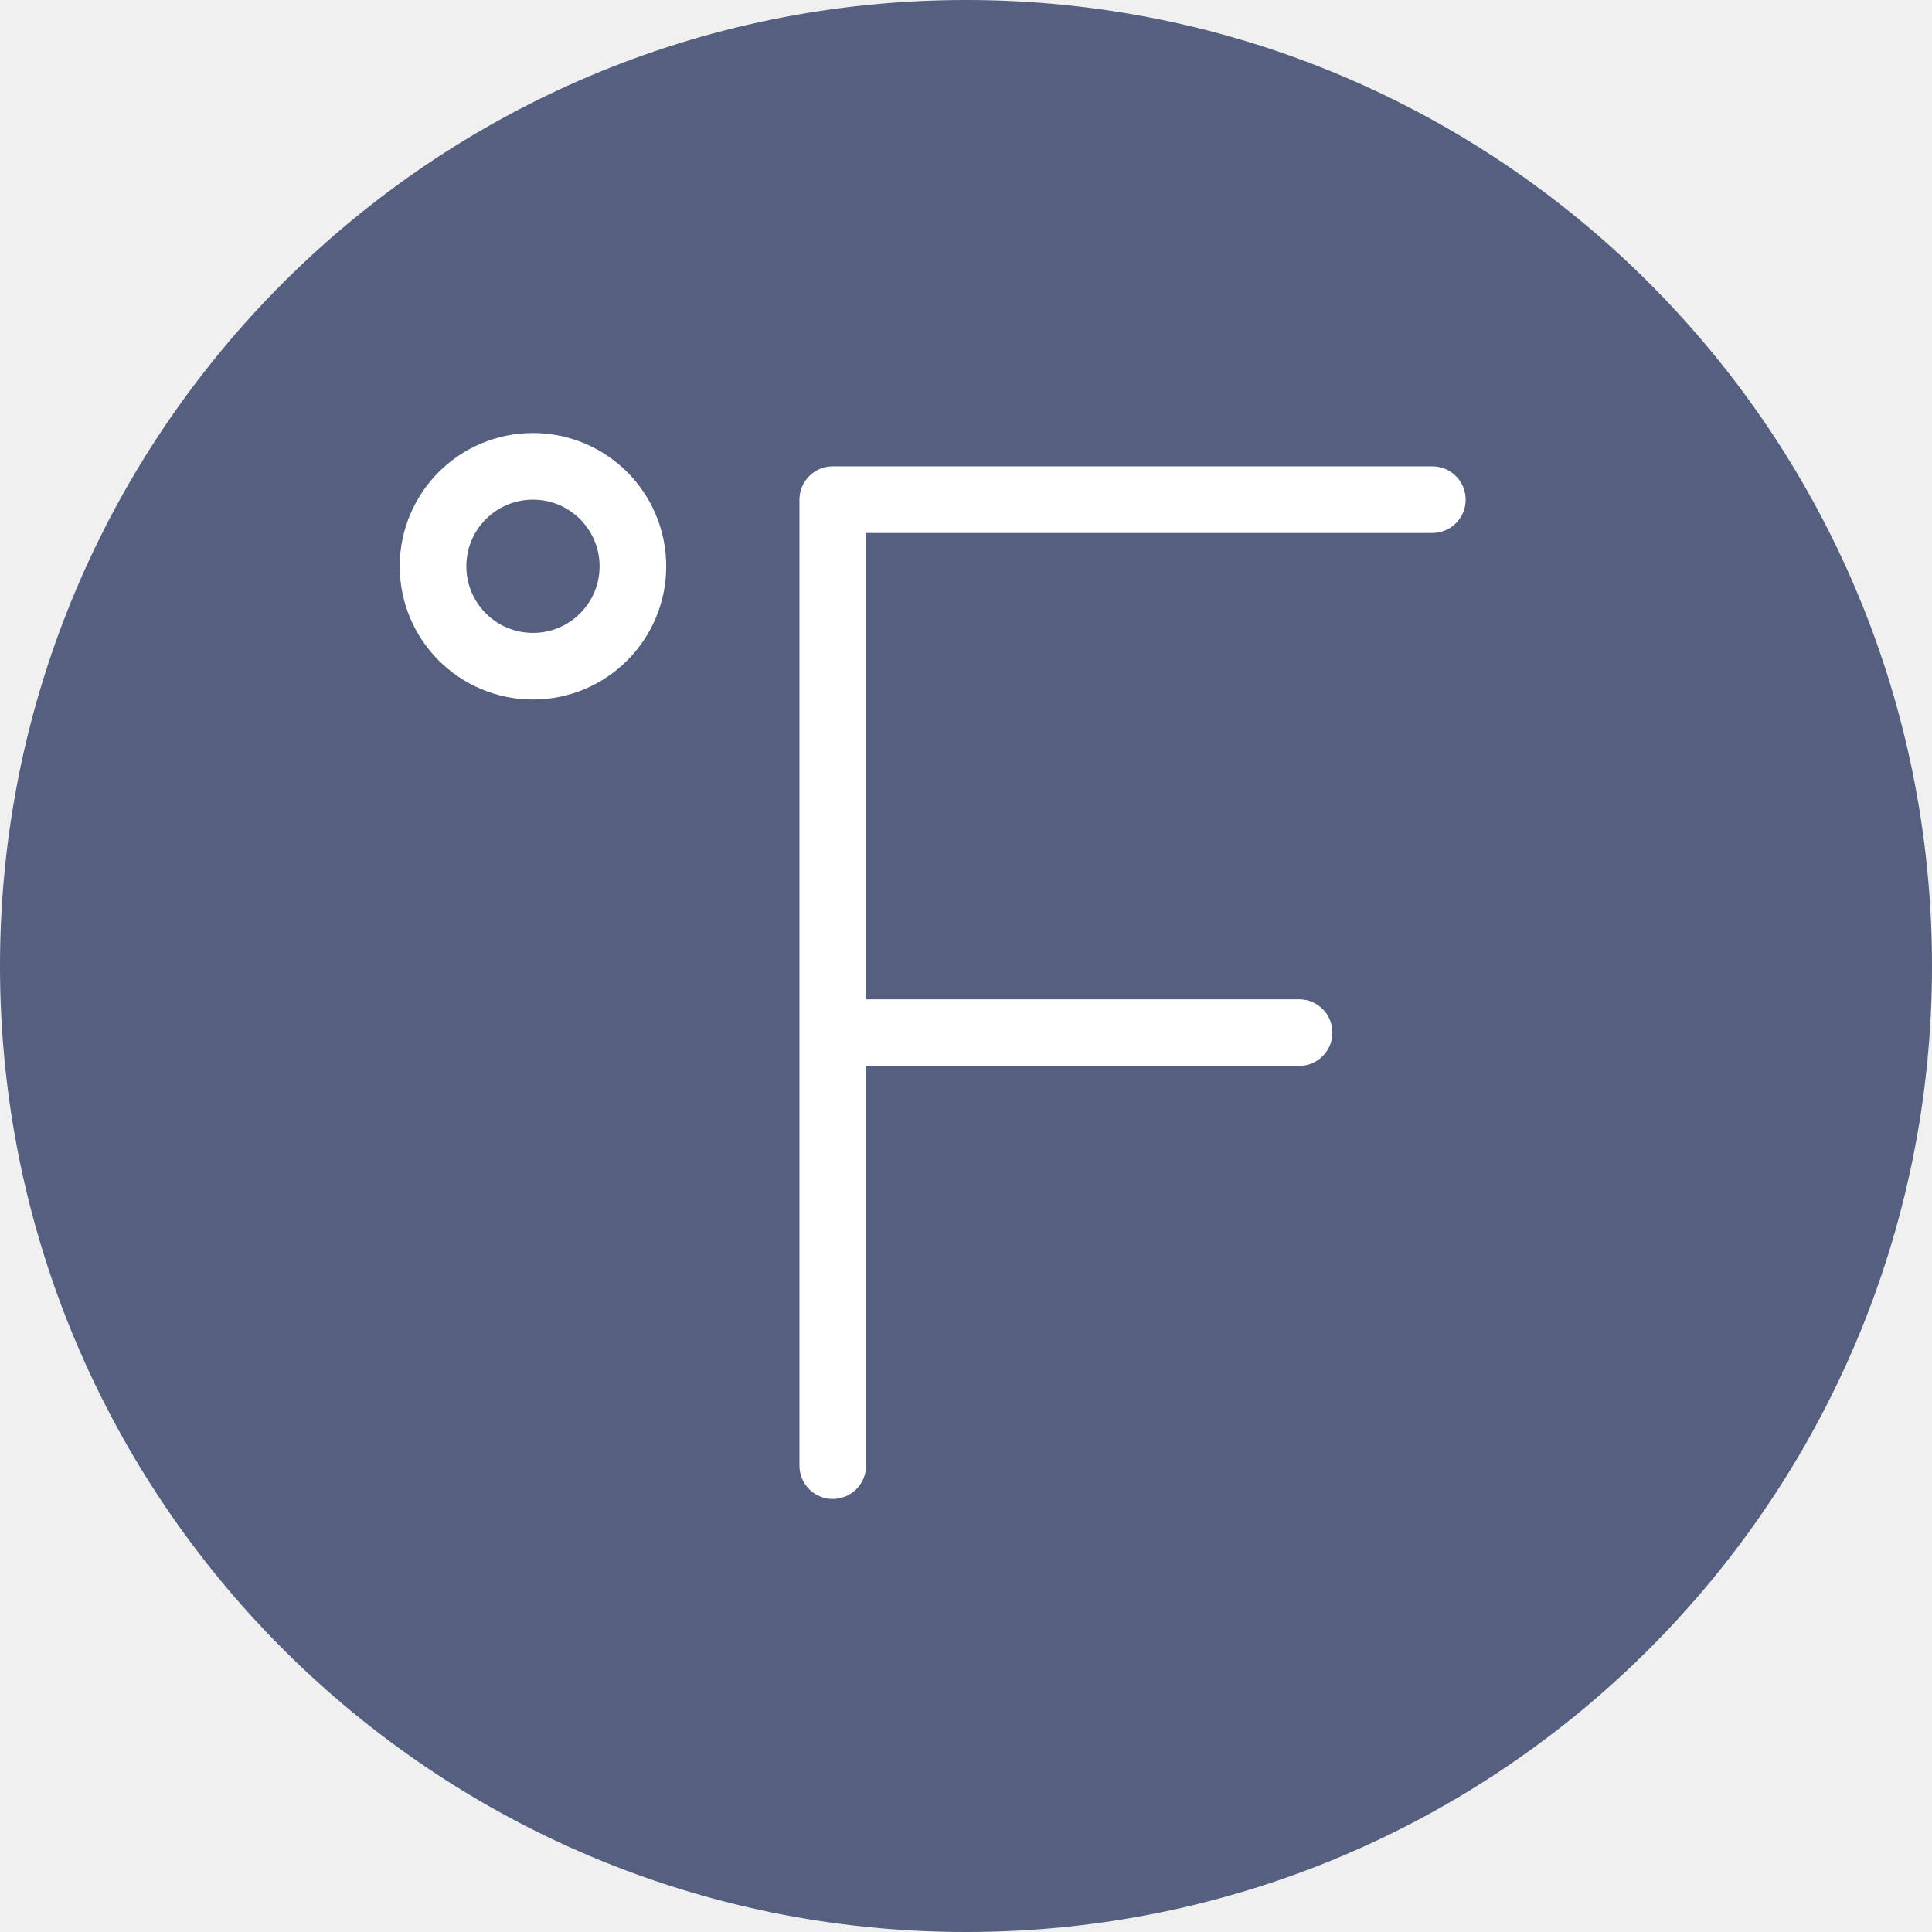
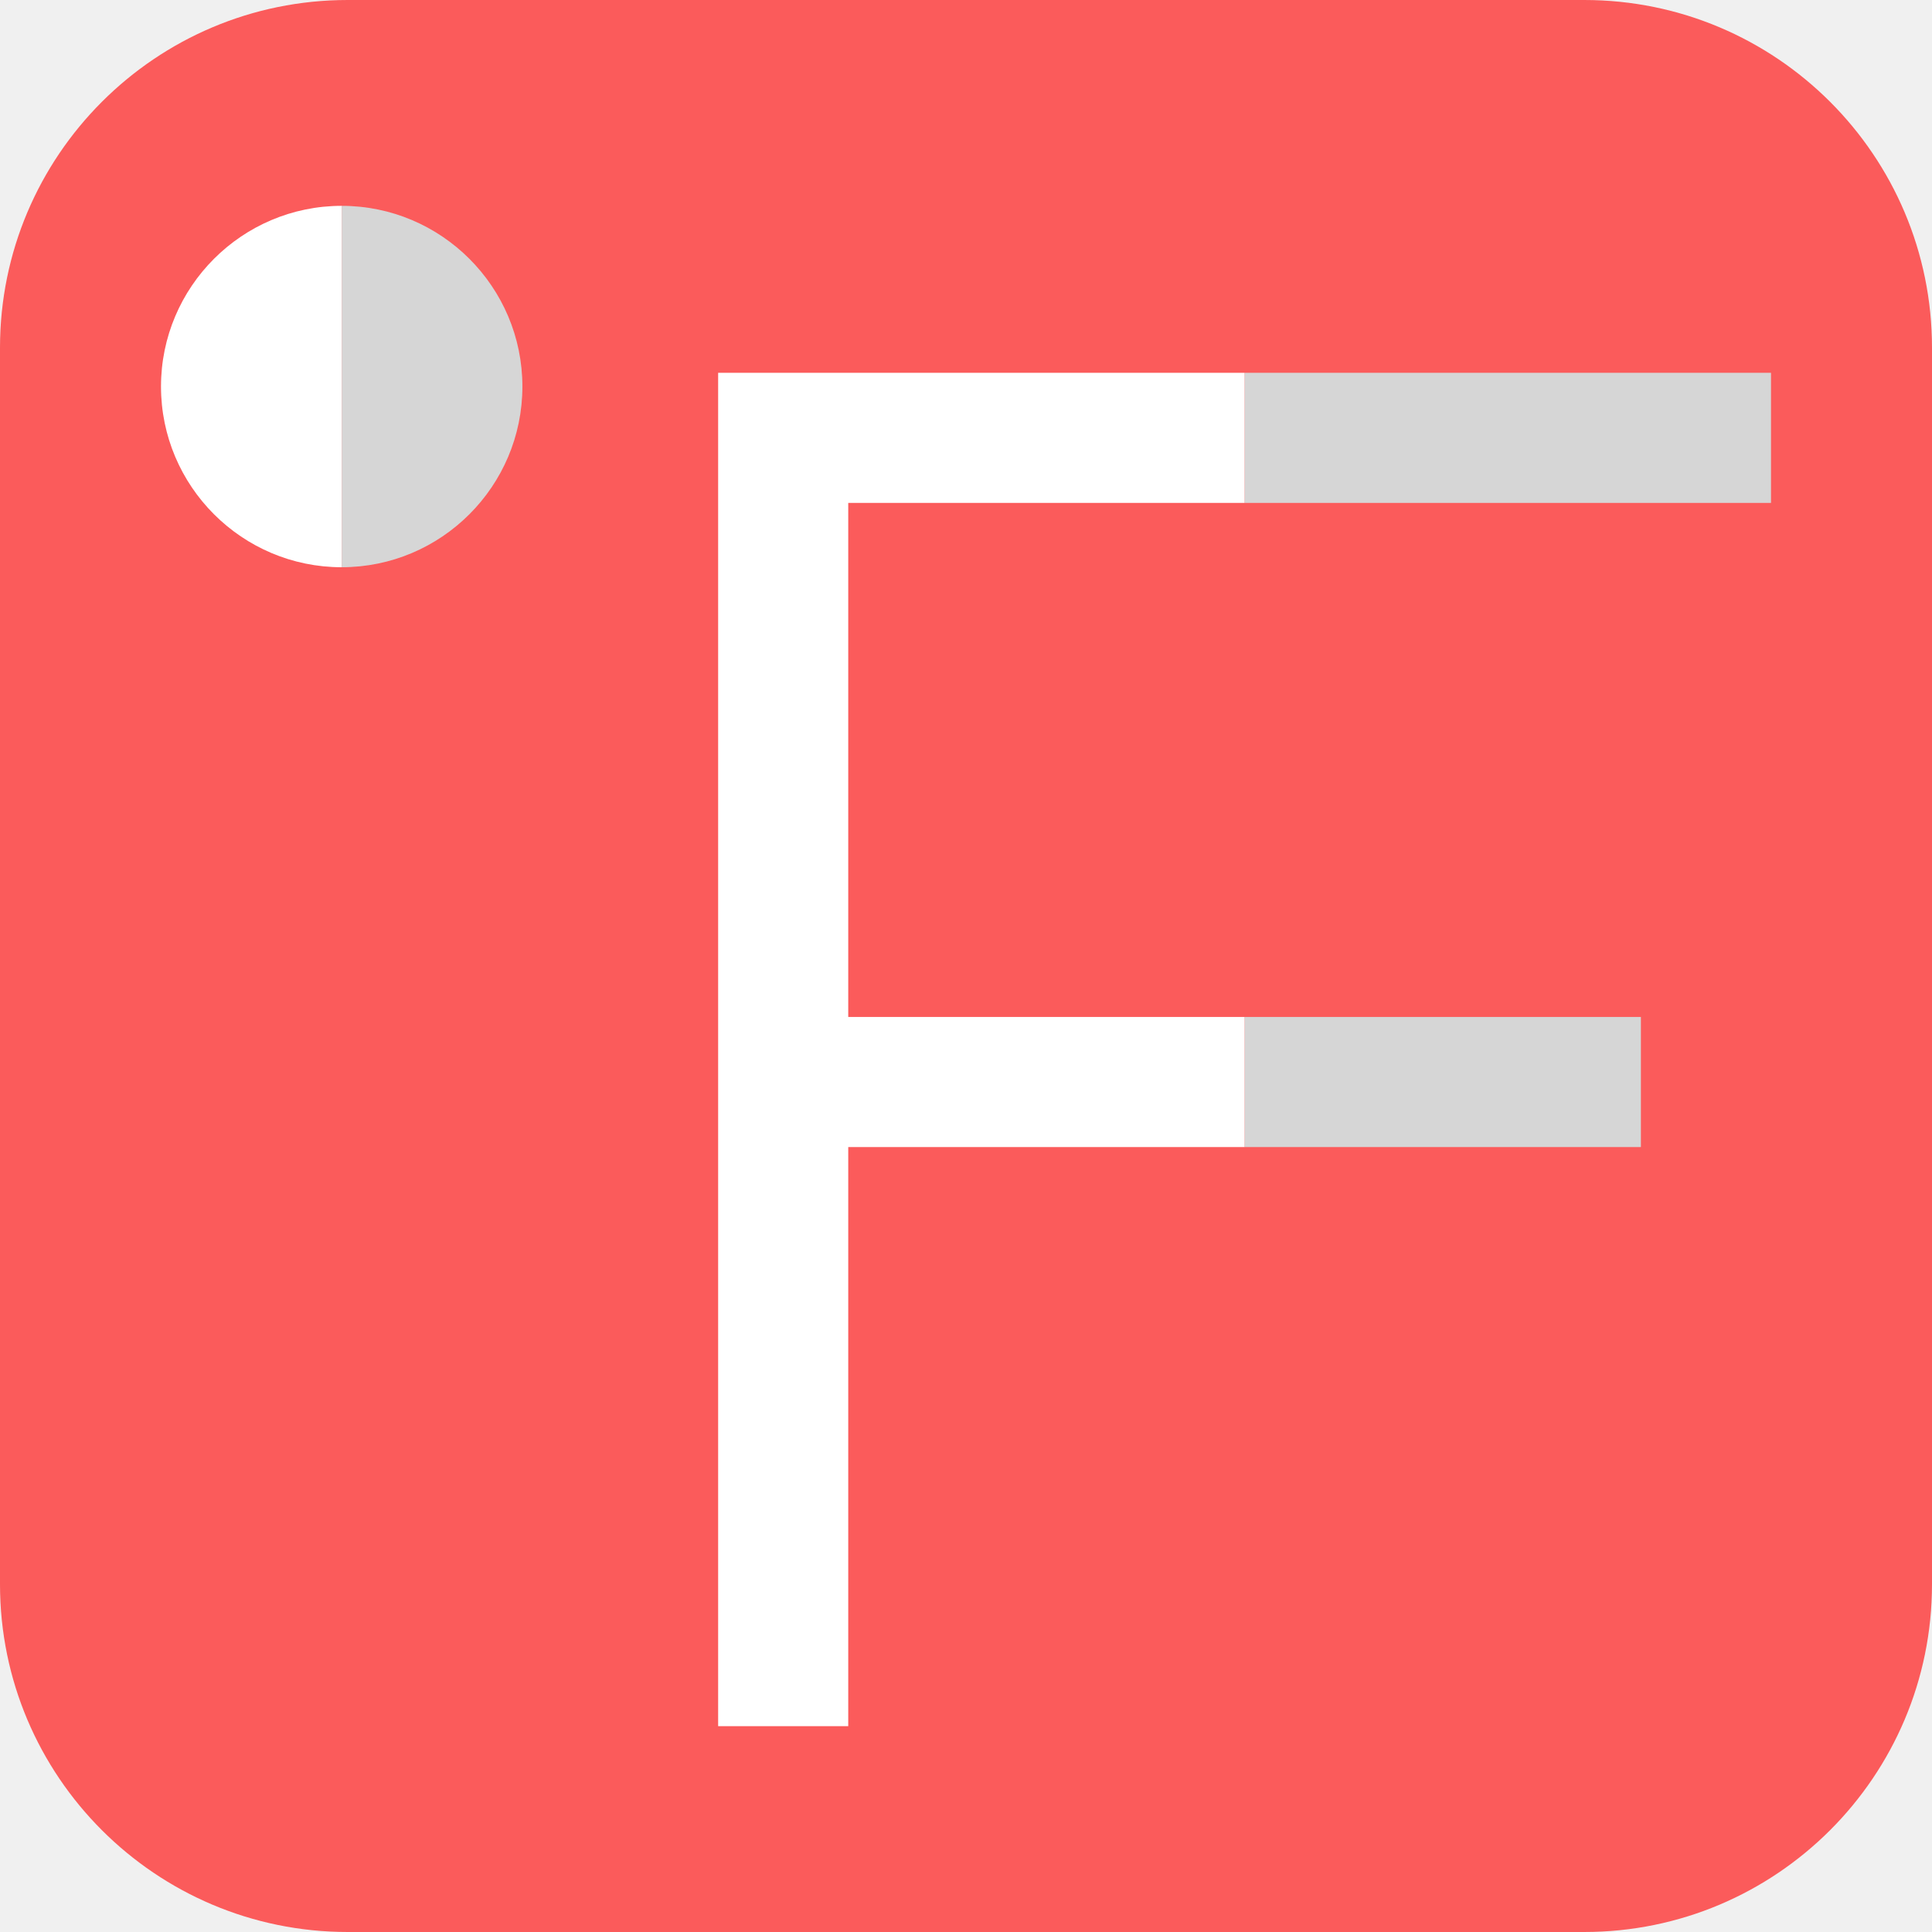
- <svg xmlns="http://www.w3.org/2000/svg" version="1.1" id="Capa_1" viewBox="0 0 58 58" xml:space="preserve">
-   <circle style="fill:#556080;" cx="29" cy="29" r="29" />
-   <path style="fill:#FFFFFF;" d="M43,14H25c-0.552,0-1,0.447-1,1v29c0,0.553,0.448,1,1,1s1-0.447,1-1V32h13c0.552,0,1-0.447,1-1  s-0.448-1-1-1H26V16h17c0.552,0,1-0.447,1-1S43.552,14,43,14z" />
-   <circle style="fill:none;stroke:#FFFFFF;stroke-width:2;stroke-linecap:round;stroke-miterlimit:10;" cx="16" cy="17" r="3" />
+ <svg xmlns="http://www.w3.org/2000/svg" version="1.1" id="Layer_1" viewBox="-49.5 -49.5 594.00 594.00" xml:space="preserve" width="800px" height="800px" fill="#000000">
+   <g id="SVGRepo_bgCarrier" stroke-width="0">
+     <rect x="-49.5" y="-49.5" width="594.00" height="594.00" rx="106.92" fill="#fb5b5b" strokewidth="0" />
+   </g>
+   <g id="SVGRepo_tracerCarrier" stroke-linecap="round" stroke-linejoin="round" />
+   <g id="SVGRepo_iconCarrier">
+     <g>
+       <path style="fill:#d6d6d6;" d="M55.556,13.786v111.112c30.633,0,55.556-24.922,55.556-55.556S86.189,13.786,55.556,13.786z" />
+       <path style="fill:#ffffff;" d="M0,69.342c0,30.634,24.922,55.556,55.556,55.556V13.786C24.922,13.786,0,38.708,0,69.342z" />
+       <rect x="333.147" y="263.167" style="fill:#d6d6d6;" width="121.853" height="40" />
+       <rect x="333.147" y="65.12" style="fill:#d6d6d6;" width="161.853" height="40" />
+       <polygon style="fill:#ffffff;" points="333.147,105.12 333.147,65.12 171.294,65.12 171.294,481.214 211.294,481.214 211.294,303.167 333.147,303.167 333.147,263.167 211.294,263.167 211.294,105.12 " />
+     </g>
+   </g>
</svg>
